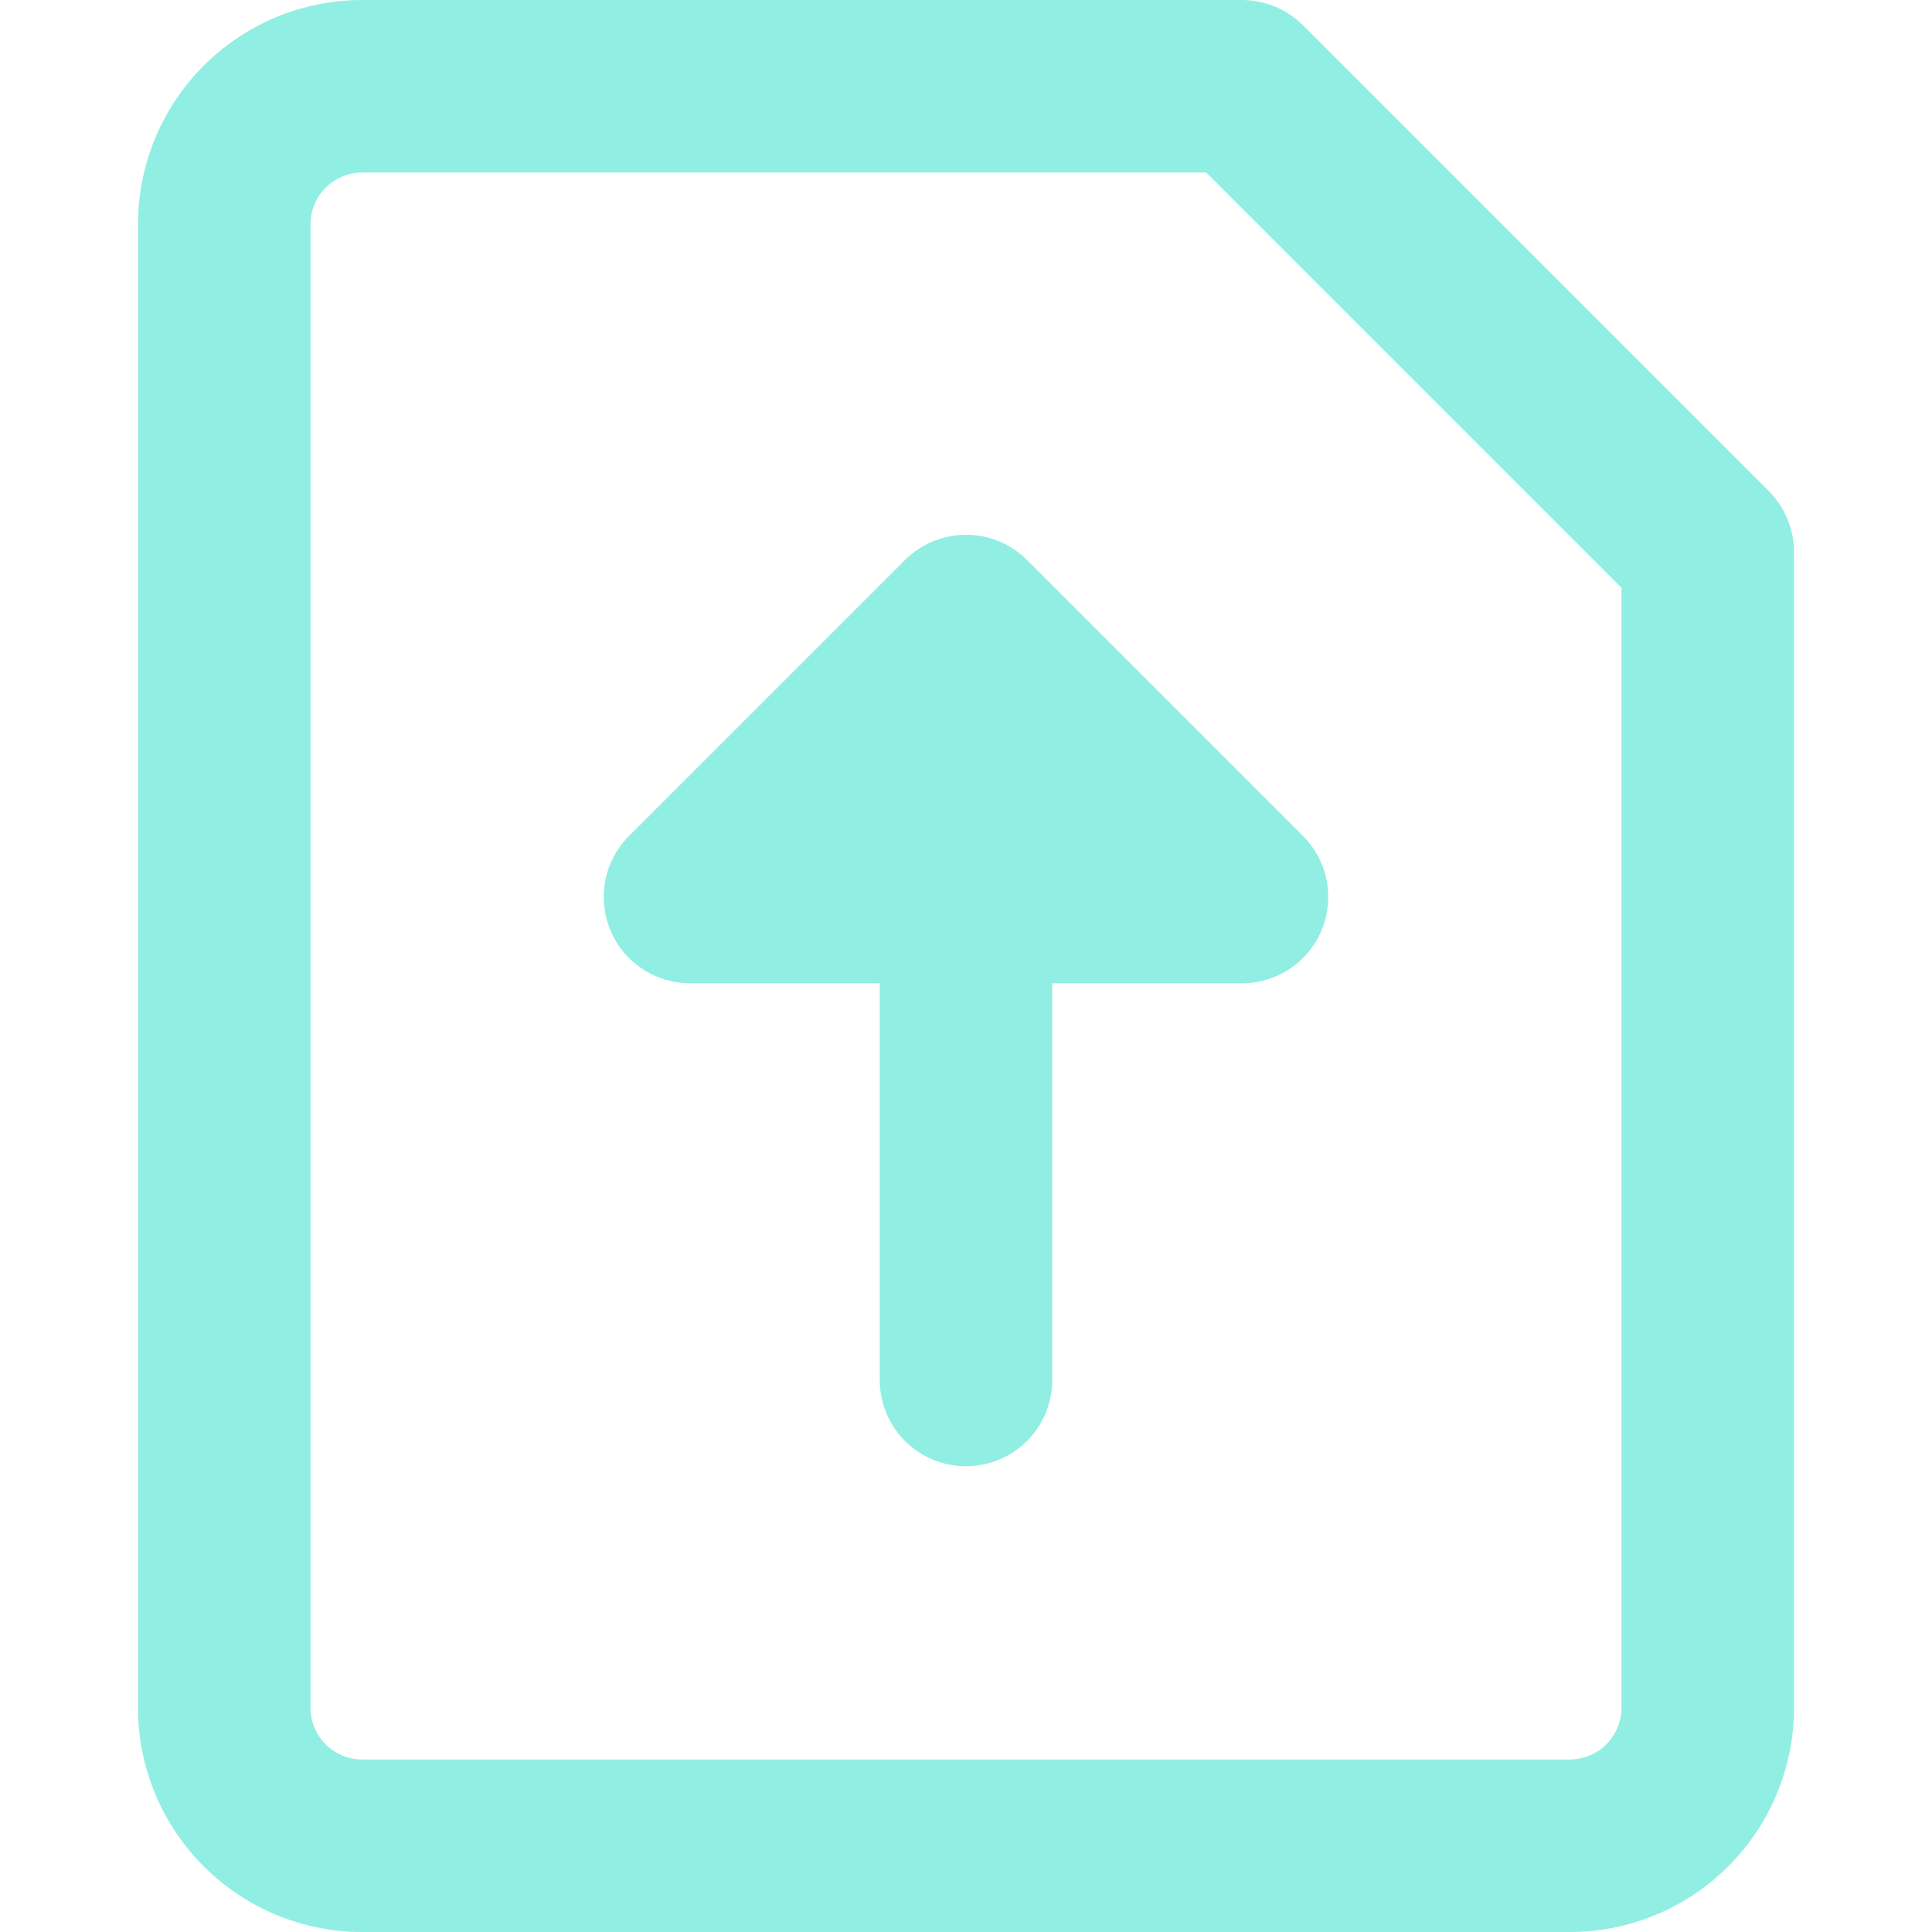
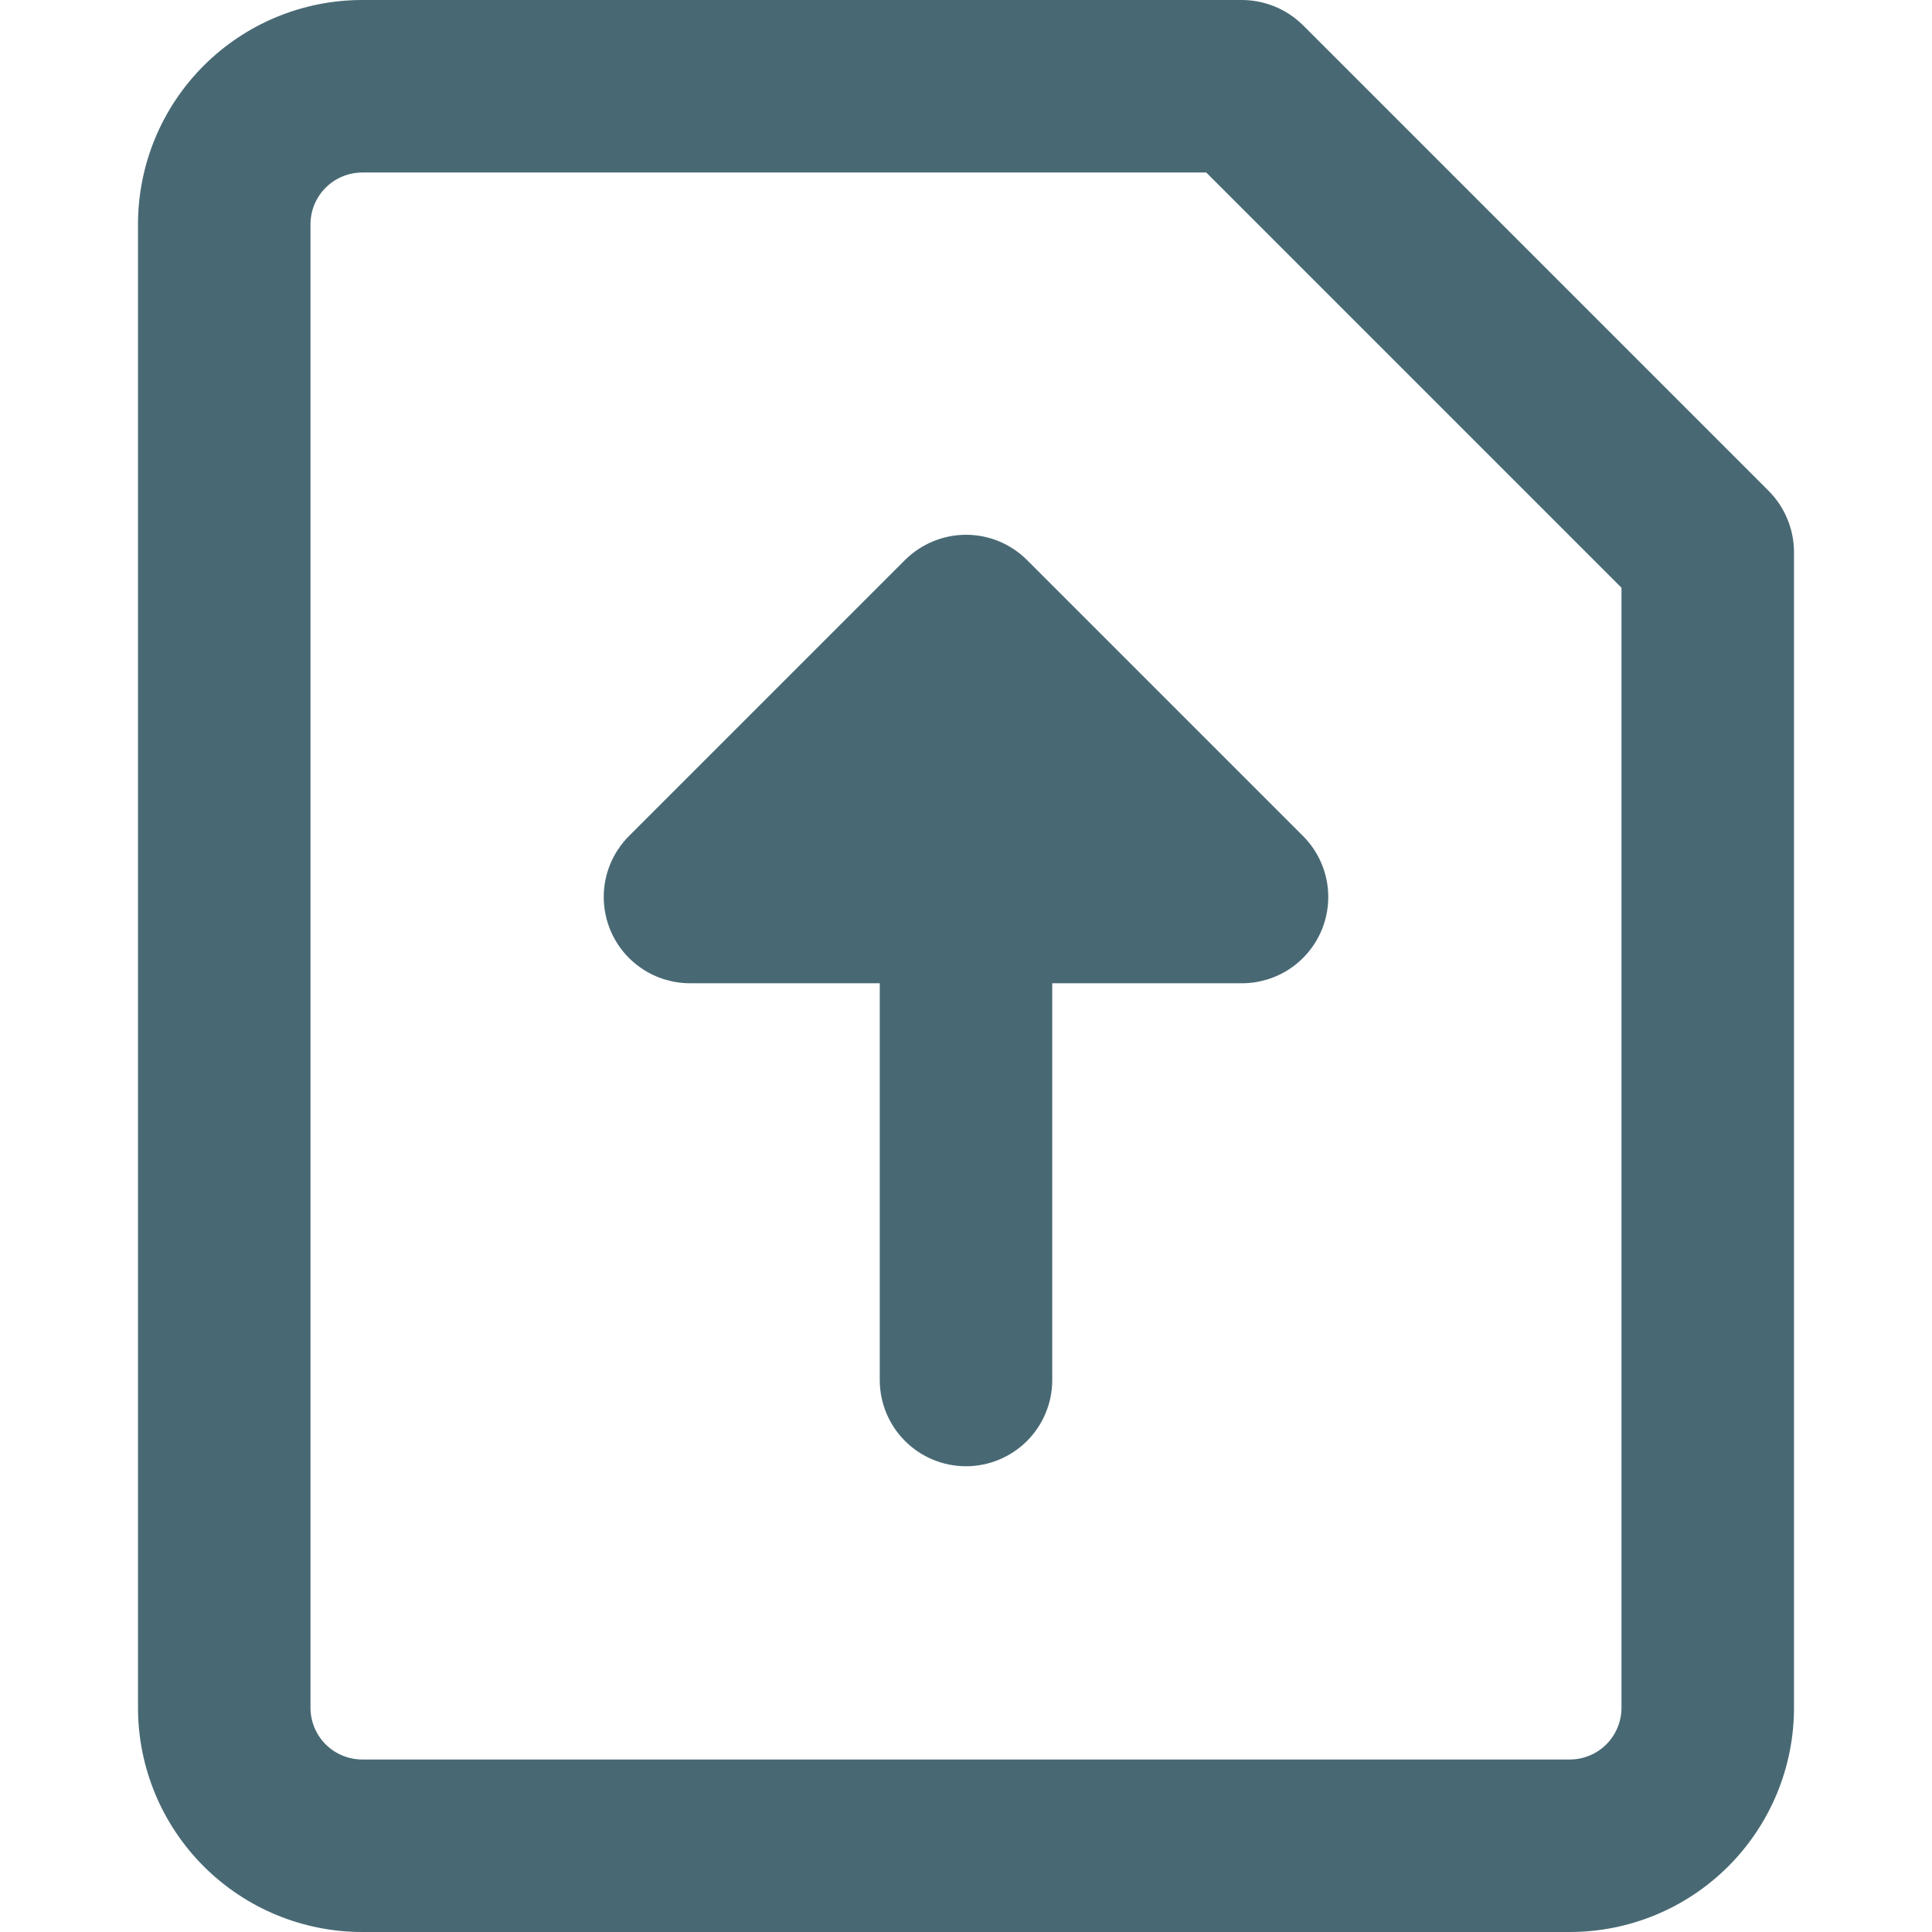
<svg xmlns="http://www.w3.org/2000/svg" width="100" height="100" viewBox="0 0 100 100" fill="none">
-   <path fill-rule="evenodd" clip-rule="evenodd" d="M16.857 9.714C17.357 9.214 18.043 8.929 18.75 8.929H62.436L83.928 30.421V88.393C83.928 89.103 83.646 89.785 83.144 90.287C82.642 90.789 81.96 91.071 81.25 91.071H18.75C18.04 91.071 17.358 90.789 16.856 90.287C16.354 89.785 16.071 89.103 16.071 88.393V11.607C16.071 10.893 16.357 10.214 16.857 9.714ZM18.75 0C15.672 0 12.719 1.223 10.543 3.4C8.366 5.576 7.143 8.529 7.143 11.607V88.393C7.143 89.917 7.443 91.427 8.026 92.835C8.61 94.243 9.465 95.522 10.543 96.6C11.62 97.678 12.9 98.533 14.308 99.117C15.716 99.7 17.226 100 18.75 100H81.25C82.774 100 84.284 99.7 85.692 99.117C87.1 98.533 88.38 97.678 89.457 96.6C90.535 95.522 91.39 94.243 91.974 92.835C92.557 91.427 92.857 89.917 92.857 88.393V28.571C92.853 27.388 92.384 26.254 91.55 25.414L67.443 1.307C66.603 0.473 65.469 0.004 64.286 0L18.75 0ZM50 27.679C51.186 27.679 52.321 28.15 53.157 28.986L67.443 43.271C68.067 43.896 68.493 44.691 68.665 45.557C68.837 46.423 68.749 47.321 68.411 48.137C68.073 48.953 67.501 49.65 66.766 50.141C66.032 50.631 65.169 50.893 64.286 50.893H54.464V71.429C54.464 72.613 53.994 73.748 53.157 74.585C52.319 75.422 51.184 75.893 50 75.893C48.816 75.893 47.681 75.422 46.843 74.585C46.006 73.748 45.536 72.613 45.536 71.429V50.893H35.714C34.831 50.893 33.968 50.631 33.234 50.141C32.499 49.65 31.927 48.953 31.589 48.137C31.251 47.321 31.163 46.423 31.335 45.557C31.507 44.691 31.933 43.896 32.557 43.271L46.843 28.986C47.682 28.152 48.817 27.682 50 27.679Z" fill="#76EADA" fill-opacity="0.8" />
+   <path fill-rule="evenodd" clip-rule="evenodd" d="M16.857 9.714C17.357 9.214 18.043 8.929 18.75 8.929H62.436L83.928 30.421V88.393C83.928 89.103 83.646 89.785 83.144 90.287C82.642 90.789 81.96 91.071 81.25 91.071H18.75C18.04 91.071 17.358 90.789 16.856 90.287C16.354 89.785 16.071 89.103 16.071 88.393V11.607C16.071 10.893 16.357 10.214 16.857 9.714ZM18.75 0C15.672 0 12.719 1.223 10.543 3.4C8.366 5.576 7.143 8.529 7.143 11.607V88.393C7.143 89.917 7.443 91.427 8.026 92.835C8.61 94.243 9.465 95.522 10.543 96.6C11.62 97.678 12.9 98.533 14.308 99.117C15.716 99.7 17.226 100 18.75 100H81.25C82.774 100 84.284 99.7 85.692 99.117C87.1 98.533 88.38 97.678 89.457 96.6C90.535 95.522 91.39 94.243 91.974 92.835C92.557 91.427 92.857 89.917 92.857 88.393V28.571C92.853 27.388 92.384 26.254 91.55 25.414L67.443 1.307C66.603 0.473 65.469 0.004 64.286 0L18.75 0ZM50 27.679C51.186 27.679 52.321 28.15 53.157 28.986L67.443 43.271C68.067 43.896 68.493 44.691 68.665 45.557C68.837 46.423 68.749 47.321 68.411 48.137C68.073 48.953 67.501 49.65 66.766 50.141C66.032 50.631 65.169 50.893 64.286 50.893H54.464V71.429C54.464 72.613 53.994 73.748 53.157 74.585C52.319 75.422 51.184 75.893 50 75.893C48.816 75.893 47.681 75.422 46.843 74.585C46.006 73.748 45.536 72.613 45.536 71.429V50.893H35.714C34.831 50.893 33.968 50.631 33.234 50.141C32.499 49.65 31.927 48.953 31.589 48.137C31.251 47.321 31.163 46.423 31.335 45.557C31.507 44.691 31.933 43.896 32.557 43.271L46.843 28.986C47.682 28.152 48.817 27.682 50 27.679Z" fill="rgba(27, 68, 82)" fill-opacity="0.8" />
</svg>
